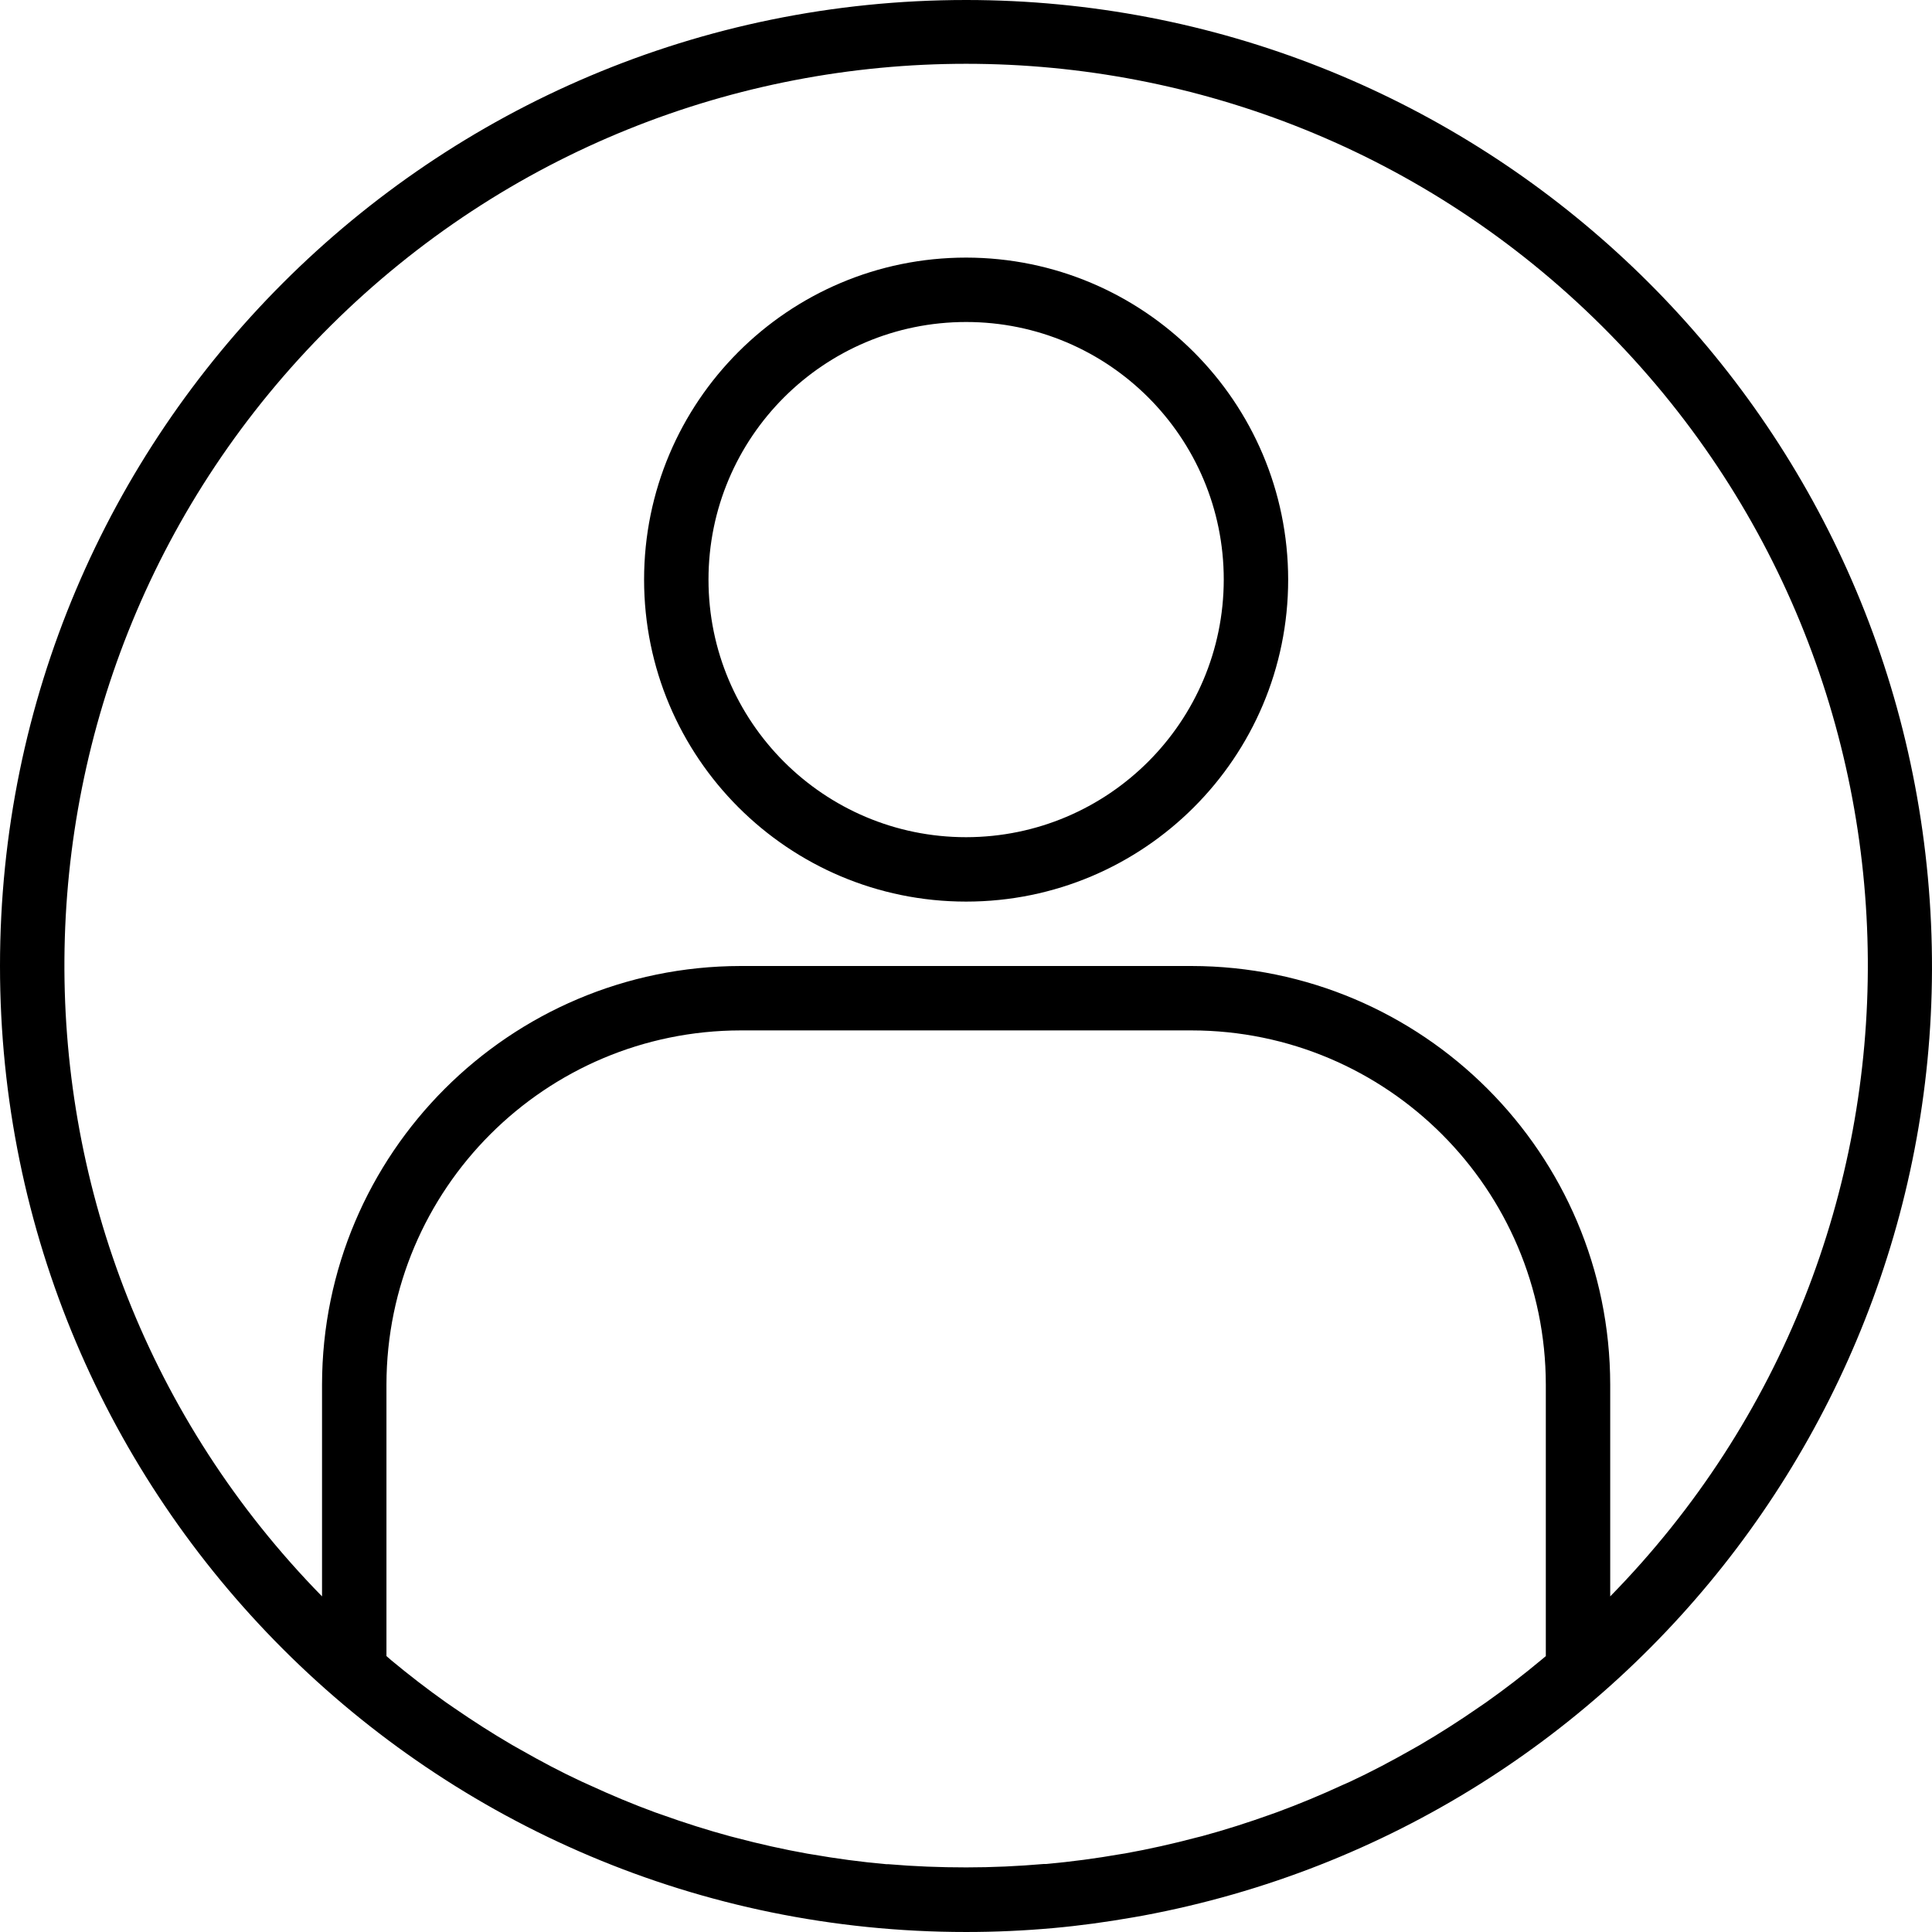
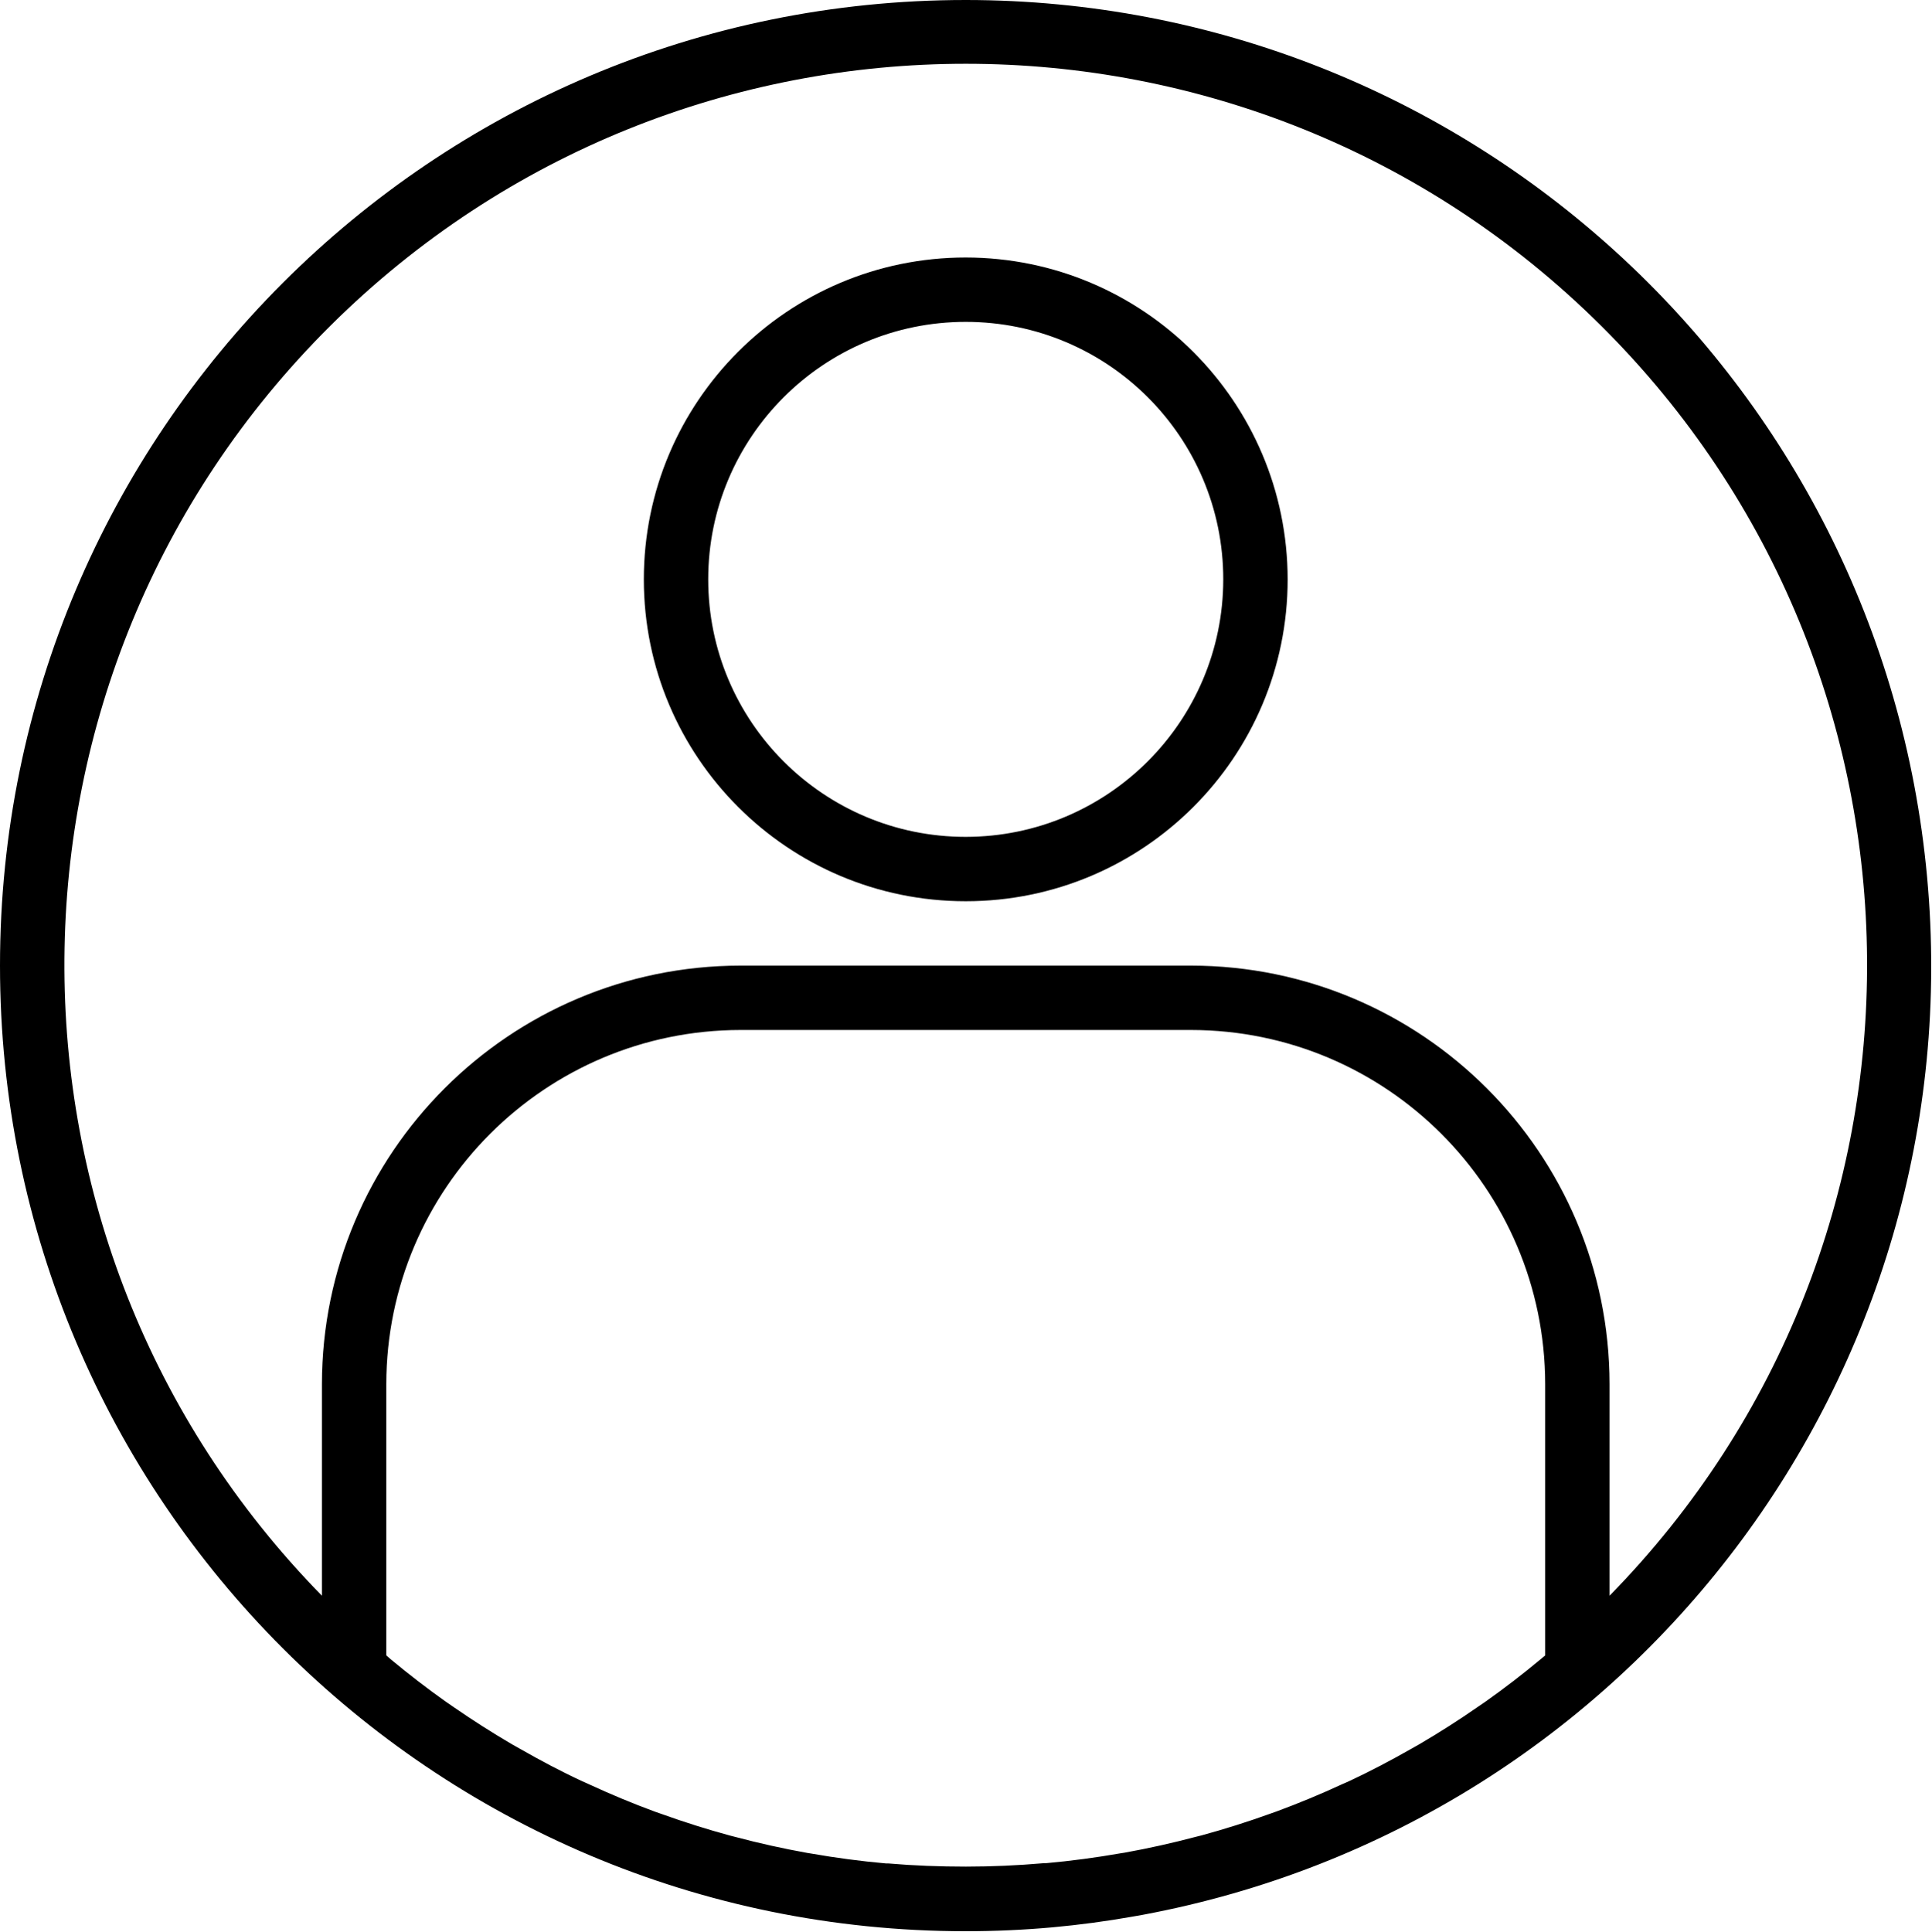
- <svg xmlns="http://www.w3.org/2000/svg" height="100mm" viewBox="0 0 283.465 283.465" width="100mm" version="1.1" id="svg6">
-   <defs id="defs10" />
-   <path d="M 141.751,0 C 63.465,0 0,63.457 0,141.732 c 0,78.276 63.465,141.732 141.751,141.732 4.271,0 8.525,-0.191 12.759,-0.572 3.936,-0.353 7.837,-0.893 11.709,-1.569 l 1.488,-0.263 C 239.683,267.63 289.589,201.602 282.857,128.701 276.125,55.8 214.971,0.023 141.751,0 Z m -11.388,273.515 h -0.335 c -3.675,-0.325 -7.323,-0.817 -10.938,-1.446 -0.208,-0.037 -0.415,-0.06 -0.618,-0.099 -3.535,-0.632 -7.032,-1.416 -10.495,-2.332 l -0.838,-0.215 c -3.378,-0.916 -6.718,-1.979 -10.011,-3.16 -0.341,-0.122 -0.685,-0.231 -1.027,-0.358 -3.228,-1.186 -6.398,-2.514 -9.519,-3.952 -0.388,-0.173 -0.775,-0.339 -1.163,-0.524 -3.062,-1.416 -6.063,-3.013 -9.007,-4.692 -0.415,-0.235 -0.835,-0.471 -1.25,-0.704 -2.898,-1.691 -5.729,-3.504 -8.506,-5.419 -0.42,-0.293 -0.844,-0.577 -1.262,-0.87 -2.729,-1.935 -5.39,-3.991 -7.98,-6.141 l -0.713,-0.623 V 203.15 c 0.035,-28.688 23.284,-51.934 51.976,-51.968 h 66.151 c 28.692,0.035 51.941,23.281 51.976,51.968 v 39.837 l -0.628,0.524 c -2.642,2.205 -5.353,4.291 -8.137,6.261 -0.369,0.258 -0.743,0.505 -1.11,0.759 -2.81,1.952 -5.689,3.788 -8.638,5.513 -0.369,0.215 -0.748,0.418 -1.114,0.63 -2.988,1.7 -6.026,3.306 -9.125,4.752 -0.355,0.166 -0.713,0.321 -1.073,0.473 -3.147,1.451 -6.345,2.787 -9.595,3.982 -0.323,0.12 -0.648,0.224 -0.946,0.337 -3.308,1.186 -6.663,2.258 -10.059,3.179 l -0.814,0.203 c -3.468,0.916 -6.968,1.705 -10.507,2.339 -0.203,0.037 -0.406,0.062 -0.609,0.095 -3.62,0.632 -7.272,1.123 -10.95,1.451 h -0.335 c -3.779,0.325 -7.561,0.501 -11.388,0.501 -3.828,0 -7.639,-0.143 -11.411,-0.468 z m 105.889,-39.288 V 203.15 c -0.039,-33.904 -27.517,-61.378 -61.426,-61.417 h -66.151 c -33.908,0.039 -61.386,27.514 -61.426,61.417 v 31.073 C -3.641,182.289 -3.073,99.023 48.519,47.786 c 51.593,-51.235 134.872,-51.235 186.464,0 51.593,51.237 52.16,134.503 1.269,186.437 z m 0,0" id="path2" style="stroke-width:0.591" />
-   <path d="m 141.751,37.795 c -26.096,0 -47.25,21.151 -47.25,47.244 0,26.093 21.154,47.244 47.25,47.244 26.096,0 47.25,-21.151 47.25,-47.244 -0.028,-26.081 -21.166,-47.216 -47.25,-47.244 z m 0,85.039 c -20.877,0 -37.8,-16.921 -37.8,-37.795 0,-20.875 16.923,-37.795 37.8,-37.795 20.877,0 37.8,16.921 37.8,37.795 -0.023,20.863 -16.934,37.772 -37.8,37.795 z m 0,0" id="path4" style="stroke-width:0.591" />
+ <svg xmlns="http://www.w3.org/2000/svg" viewBox="0 0 283.465 283.465">
+   <path d="M141.751 0C63.465 0 0 63.457 0 141.732c0 78.276 63.465 141.733 141.751 141.733 4.271 0 8.525-.192 12.759-.573a141.59 141.59 0 0011.709-1.568l1.488-.263c71.976-13.43 121.882-79.46 115.15-152.36C276.125 55.8 214.97.023 141.75 0zm-11.388 273.515h-.334a131.064 131.064 0 01-10.938-1.446c-.208-.037-.416-.06-.619-.1a131.786 131.786 0 01-10.495-2.332l-.837-.214a131.875 131.875 0 01-10.011-3.16c-.342-.123-.685-.231-1.027-.358a129.802 129.802 0 01-9.52-3.952c-.387-.173-.774-.339-1.162-.523-3.062-1.417-6.063-3.013-9.007-4.692-.415-.236-.835-.471-1.25-.704a133.973 133.973 0 01-8.507-5.419c-.42-.293-.844-.577-1.262-.87-2.73-1.935-5.39-3.99-7.98-6.14l-.713-.623V203.15c.034-28.688 23.283-51.934 51.975-51.969h66.15c28.693.035 51.942 23.28 51.976 51.969v39.836l-.627.524a128.427 128.427 0 01-8.138 6.26c-.369.26-.742.506-1.11.76a132.127 132.127 0 01-8.637 5.513c-.37.215-.748.418-1.115.63-2.987 1.7-6.026 3.306-9.124 4.752-.356.166-.713.32-1.073.473a130.252 130.252 0 01-9.596 3.982c-.323.12-.648.223-.946.336a132.843 132.843 0 01-10.059 3.18l-.814.202a133.123 133.123 0 01-10.507 2.34c-.203.036-.406.062-.61.094-3.619.632-7.271 1.123-10.949 1.45h-.334c-3.78.326-7.56.501-11.388.501-3.828 0-7.64-.143-11.412-.468zm105.89-39.288V203.15c-.04-33.904-27.518-61.379-61.426-61.418h-66.15c-33.91.04-61.387 27.514-61.427 61.418v31.073c-50.89-51.934-50.323-135.2 1.27-186.437 51.592-51.235 134.871-51.235 186.464 0 51.592 51.237 52.16 134.503 1.268 186.437zm0 0" />
+   <path d="M141.751 37.795c-26.096 0-47.25 21.152-47.25 47.244 0 26.093 21.154 47.244 47.25 47.244 26.097 0 47.251-21.151 47.251-47.244-.028-26.08-21.166-47.216-47.25-47.244zm0 85.04c-20.877 0-37.8-16.921-37.8-37.796 0-20.874 16.923-37.795 37.8-37.795 20.878 0 37.8 16.92 37.8 37.795-.022 20.863-16.934 37.773-37.8 37.796zm0 0" />
</svg>
